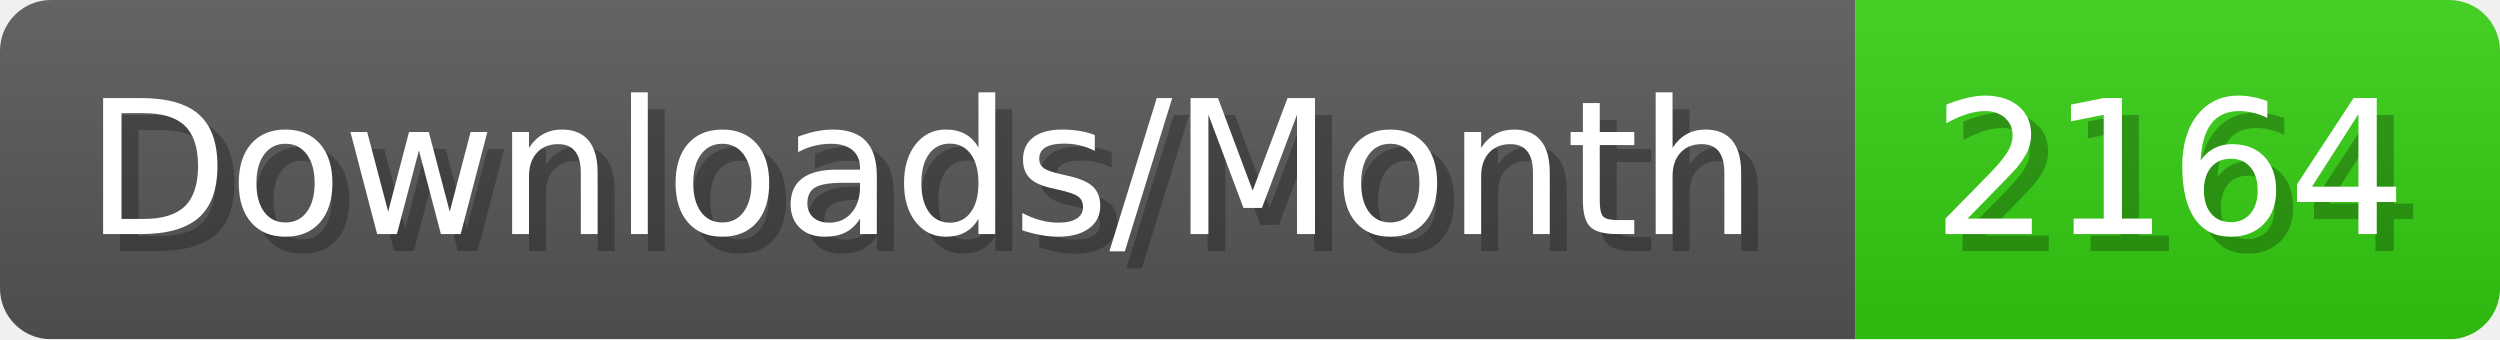
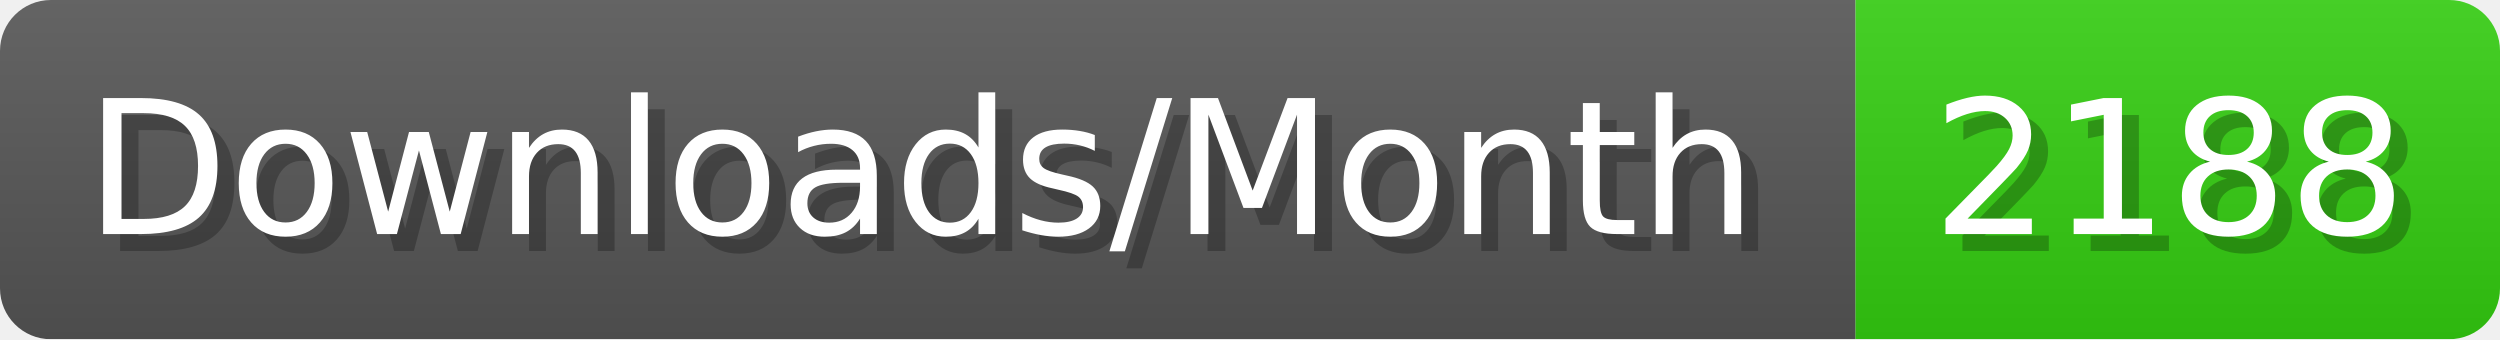
- <svg xmlns="http://www.w3.org/2000/svg" width="147.4" height="20" viewBox="0 0 1474 200" role="img" aria-label="Downloads/Month: 2164">
+ <svg xmlns="http://www.w3.org/2000/svg" width="147.4" height="20" viewBox="0 0 1474 200" role="img" aria-label="Downloads/Month: 2188">
  <linearGradient id="YlXUI" x2="0" y2="100%">
    <stop offset="0" stop-opacity=".1" stop-color="#EEE" />
    <stop offset="1" stop-opacity=".1" />
  </linearGradient>
  <mask id="JHhop">
    <rect width="1474" height="200" rx="30" fill="#FFF" />
  </mask>
  <g mask="url(#JHhop)">
    <rect width="1094" height="200" fill="#555" />
    <rect width="380" height="200" fill="#3C1" x="1094" />
    <rect width="1474" height="200" fill="url(#YlXUI)" />
  </g>
  <g aria-hidden="true" fill="#fff" text-anchor="start" font-family="Verdana,DejaVu Sans,sans-serif" font-size="110">
    <text x="60" y="148" textLength="994" fill="#000" opacity="0.25">Downloads/Month</text>
    <text x="50" y="138" textLength="994">Downloads/Month</text>
-     <text x="1149" y="148" textLength="280" fill="#000" opacity="0.25">2164</text>
-     <text x="1139" y="138" textLength="280">2164</text>
+     <text x="1149" y="148" textLength="280" fill="#000" opacity="0.25">2188</text>
+     <text x="1139" y="138" textLength="280">2188</text>
  </g>
</svg>
